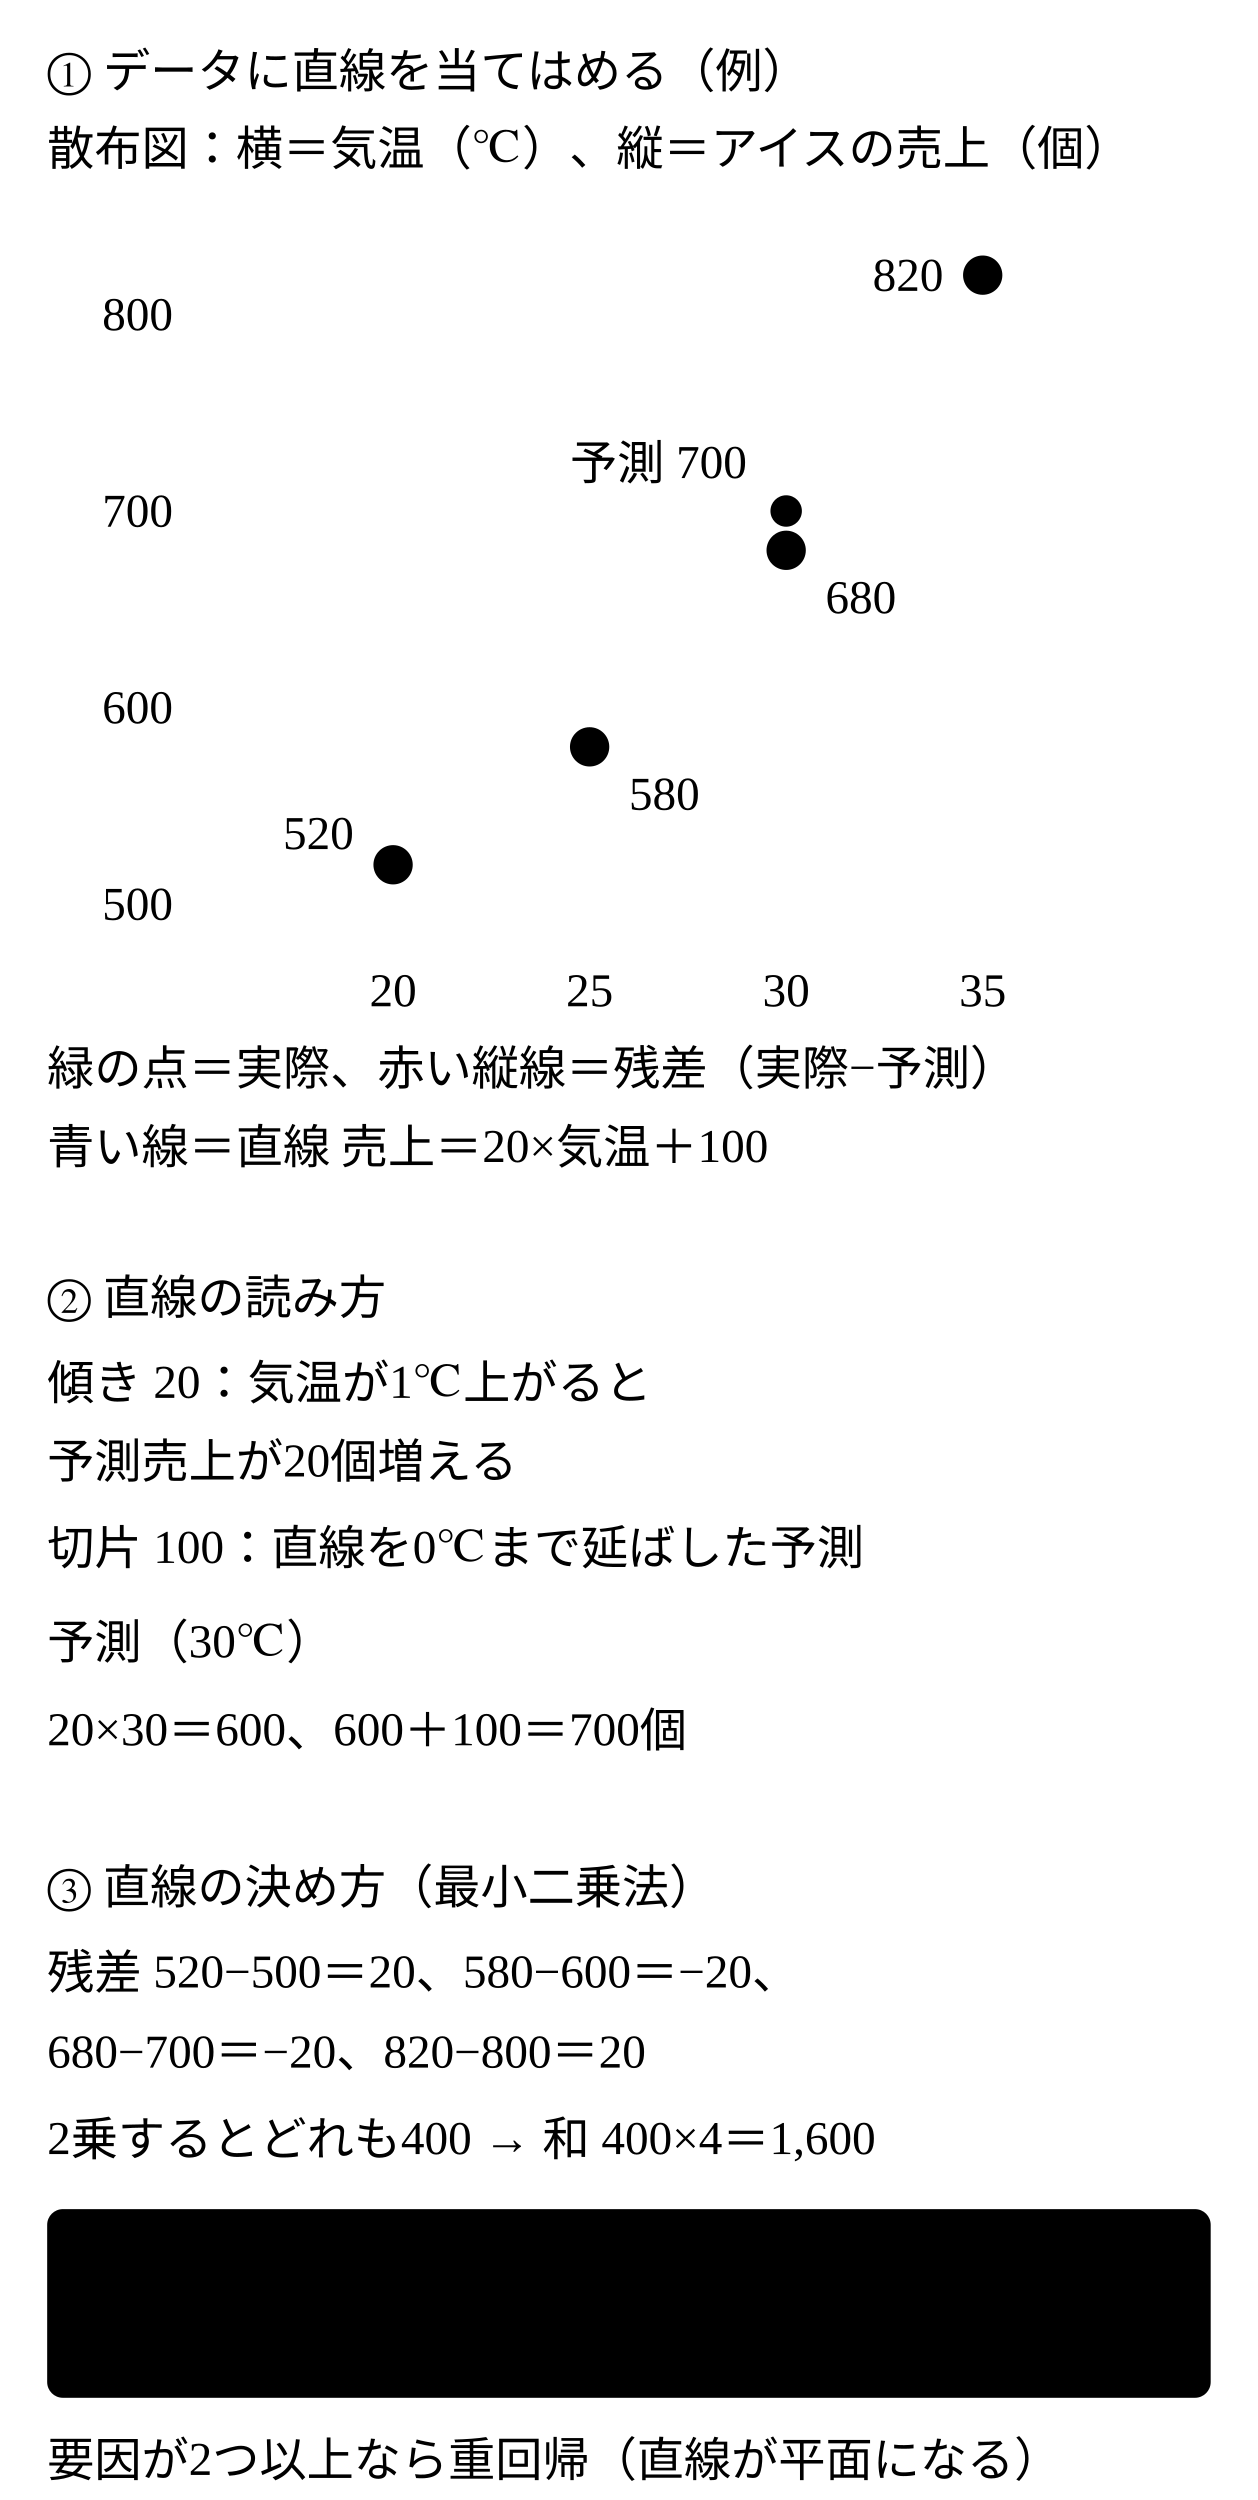
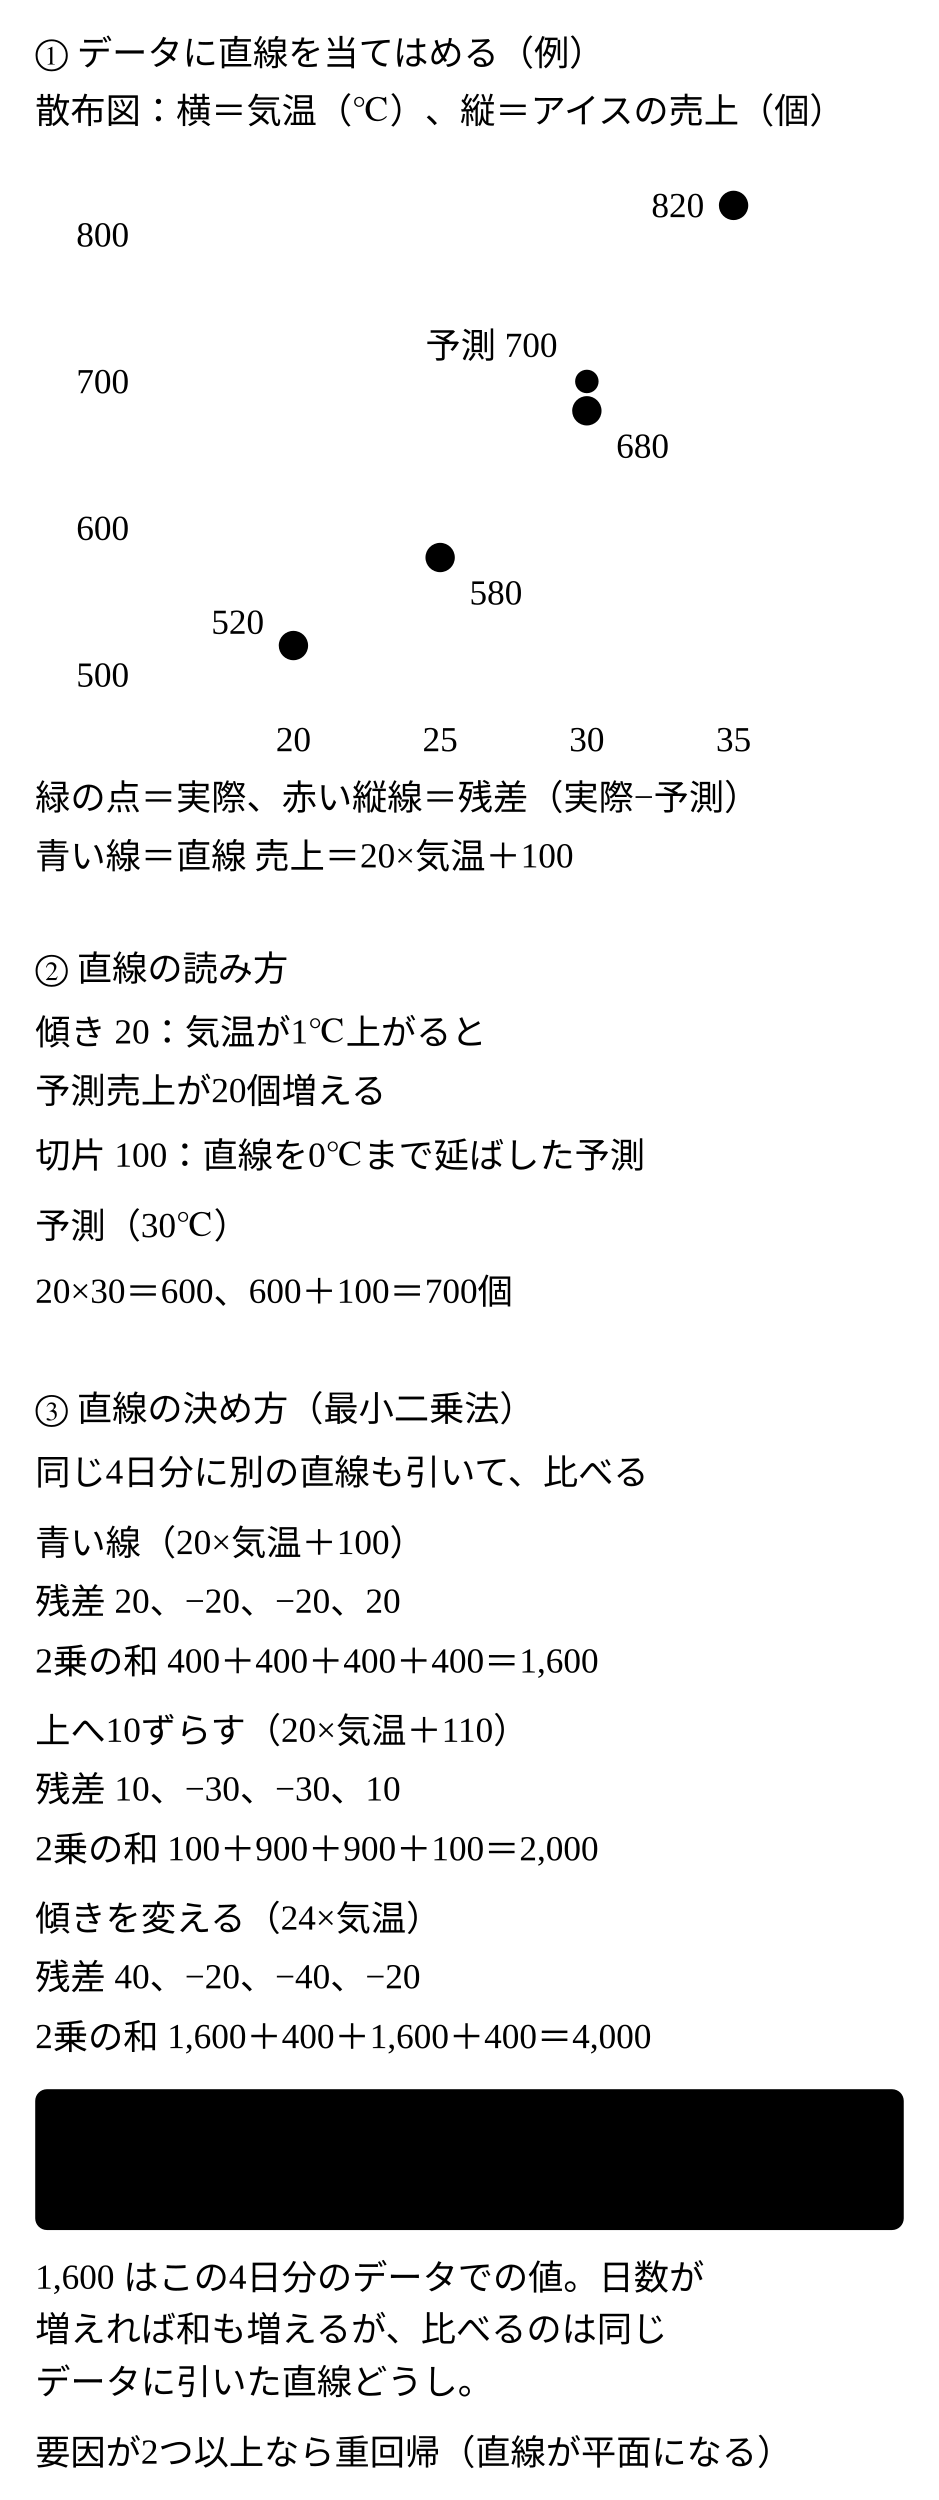
- <svg xmlns="http://www.w3.org/2000/svg" viewBox="0 0 320 636" role="img" aria-labelledby="fig-g-simple-regression-t fig-g-simple-regression-d">
+ <svg xmlns="http://www.w3.org/2000/svg" viewBox="0 0 320 852" role="img" aria-labelledby="fig-g-simple-regression-t fig-g-simple-regression-d">
  <text x="12" y="22" class="tb">① データに直線を当てはめる（例）</text>
  <text x="12" y="42" class="tm">散布図：横＝気温（℃）、縦＝アイスの売上（個）</text>
  <line x1="50" y1="60" x2="50" y2="240" class="l sm w1" />
  <line x1="50" y1="240" x2="300" y2="240" class="l sm w1" />
  <text x="44" y="234" class="tm" text-anchor="end">500</text>
  <text x="44" y="184" class="tm" text-anchor="end">600</text>
  <text x="44" y="134" class="tm" text-anchor="end">700</text>
  <text x="44" y="84" class="tm" text-anchor="end">800</text>
  <text x="100" y="256" class="tm" text-anchor="middle">20</text>
  <text x="150" y="256" class="tm" text-anchor="middle">25</text>
  <text x="200" y="256" class="tm" text-anchor="middle">30</text>
  <text x="250" y="256" class="tm" text-anchor="middle">35</text>
  <line x1="90" y1="240" x2="270" y2="60" class="l sa w2" />
  <line x1="100" y1="220" x2="100" y2="230" class="l sng w3" />
  <line x1="150" y1="190" x2="150" y2="180" class="l sng w3" />
  <line x1="200" y1="140" x2="200" y2="130" class="l sng w3" />
  <line x1="250" y1="70" x2="250" y2="80" class="l sng w3" />
  <circle cx="100" cy="220" r="5" class="fok sok" />
  <circle cx="150" cy="190" r="5" class="fok sok" />
  <circle cx="200" cy="140" r="5" class="fok sok" />
  <circle cx="250" cy="70" r="5" class="fok sok" />
  <text x="90" y="216" class="tm" text-anchor="end">520</text>
  <text x="160" y="206" class="tm">580</text>
  <text x="210" y="156" class="tm">680</text>
  <text x="240" y="74" class="tm" text-anchor="end">820</text>
  <circle cx="200" cy="130" r="4" class="fs sa" />
  <text x="190" y="122" class="tb ta" text-anchor="end">予測 700</text>
  <text x="12" y="296" class="tb ta">青い線＝直線 売上＝20×気温＋100</text>
  <text x="12" y="276" class="tm">緑の点＝実際、赤い縦線＝残差（実際−予測）</text>
  <line x1="12" y1="310" x2="308" y2="310" class="l sb w1" />
  <text x="12" y="334" class="tb">② 直線の読み方</text>
  <text x="12" y="356">
    <tspan class="tb">傾き 20</tspan>：気温が1℃上がると</text>
  <text x="12" y="376">　予測売上が20個増える</text>
  <text x="12" y="398">
    <tspan class="tb">切片 100</tspan>：直線を0℃まで延ばした予測</text>
  <text x="12" y="422" class="tb">予測（30℃）</text>
  <text x="12" y="444">20×30＝600、600＋100＝700個</text>
  <line x1="12" y1="460" x2="308" y2="460" class="l sb w1" />
  <text x="12" y="484" class="tb">③ 直線の決め方（最小二乗法）</text>
-   <text x="12" y="506">残差 520−500＝20、580−600＝−20、</text>
-   <text x="12" y="526">　　 680−700＝−20、820−800＝20</text>
-   <text x="12" y="548">2乗するとどれも400 → 和 400×4＝1,600</text>
-   <rect x="12" y="562" width="296" height="48" class="fok l sok w1" rx="4" />
-   <text x="160" y="582" class="tb tok" text-anchor="middle">2乗の和が1,600より小さくなる直線は無い</text>
-   <text x="160" y="601" class="tb tok" text-anchor="middle">→ この直線に決まる</text>
-   <text x="12" y="630" class="tm">要因が2つ以上なら重回帰（直線が平面になる）</text>
+   <text x="12" y="506">同じ4日分に別の直線も引いて、比べる</text>
+   <text x="12" y="530" class="tb ta">青い線（20×気温＋100）</text>
+   <text x="12" y="550">残差 20、−20、−20、20</text>
+   <text x="12" y="570">2乗の和 400＋400＋400＋400＝1,600</text>
+   <text x="12" y="594" class="tb">上へ10ずらす（20×気温＋110）</text>
+   <text x="12" y="614">残差 10、−30、−30、10</text>
+   <text x="12" y="634">2乗の和 100＋900＋900＋100＝2,000</text>
+   <text x="12" y="658" class="tb">傾きを変える（24×気温）</text>
+   <text x="12" y="678">残差 40、−20、−40、−20</text>
+   <text x="12" y="698">2乗の和 1,600＋400＋1,600＋400＝4,000</text>
+   <rect x="12" y="712" width="296" height="48" class="fok l sok w1" rx="4" />
+   <text x="160" y="732" class="tb tok" text-anchor="middle">どう引いても1,600より小さくならない</text>
+   <text x="160" y="751" class="tb tok" text-anchor="middle">→ 青い線に決まる</text>
+   <text x="12" y="780" class="tm">1,600 はこの4日分のデータでの値。日数が</text>
+   <text x="12" y="798" class="tm">増えれば和も増えるが、比べるのは同じ</text>
+   <text x="12" y="816" class="tm">データに引いた直線どうし。</text>
+   <text x="12" y="840" class="tm">要因が2つ以上なら重回帰（直線が平面になる）</text>
</svg>
